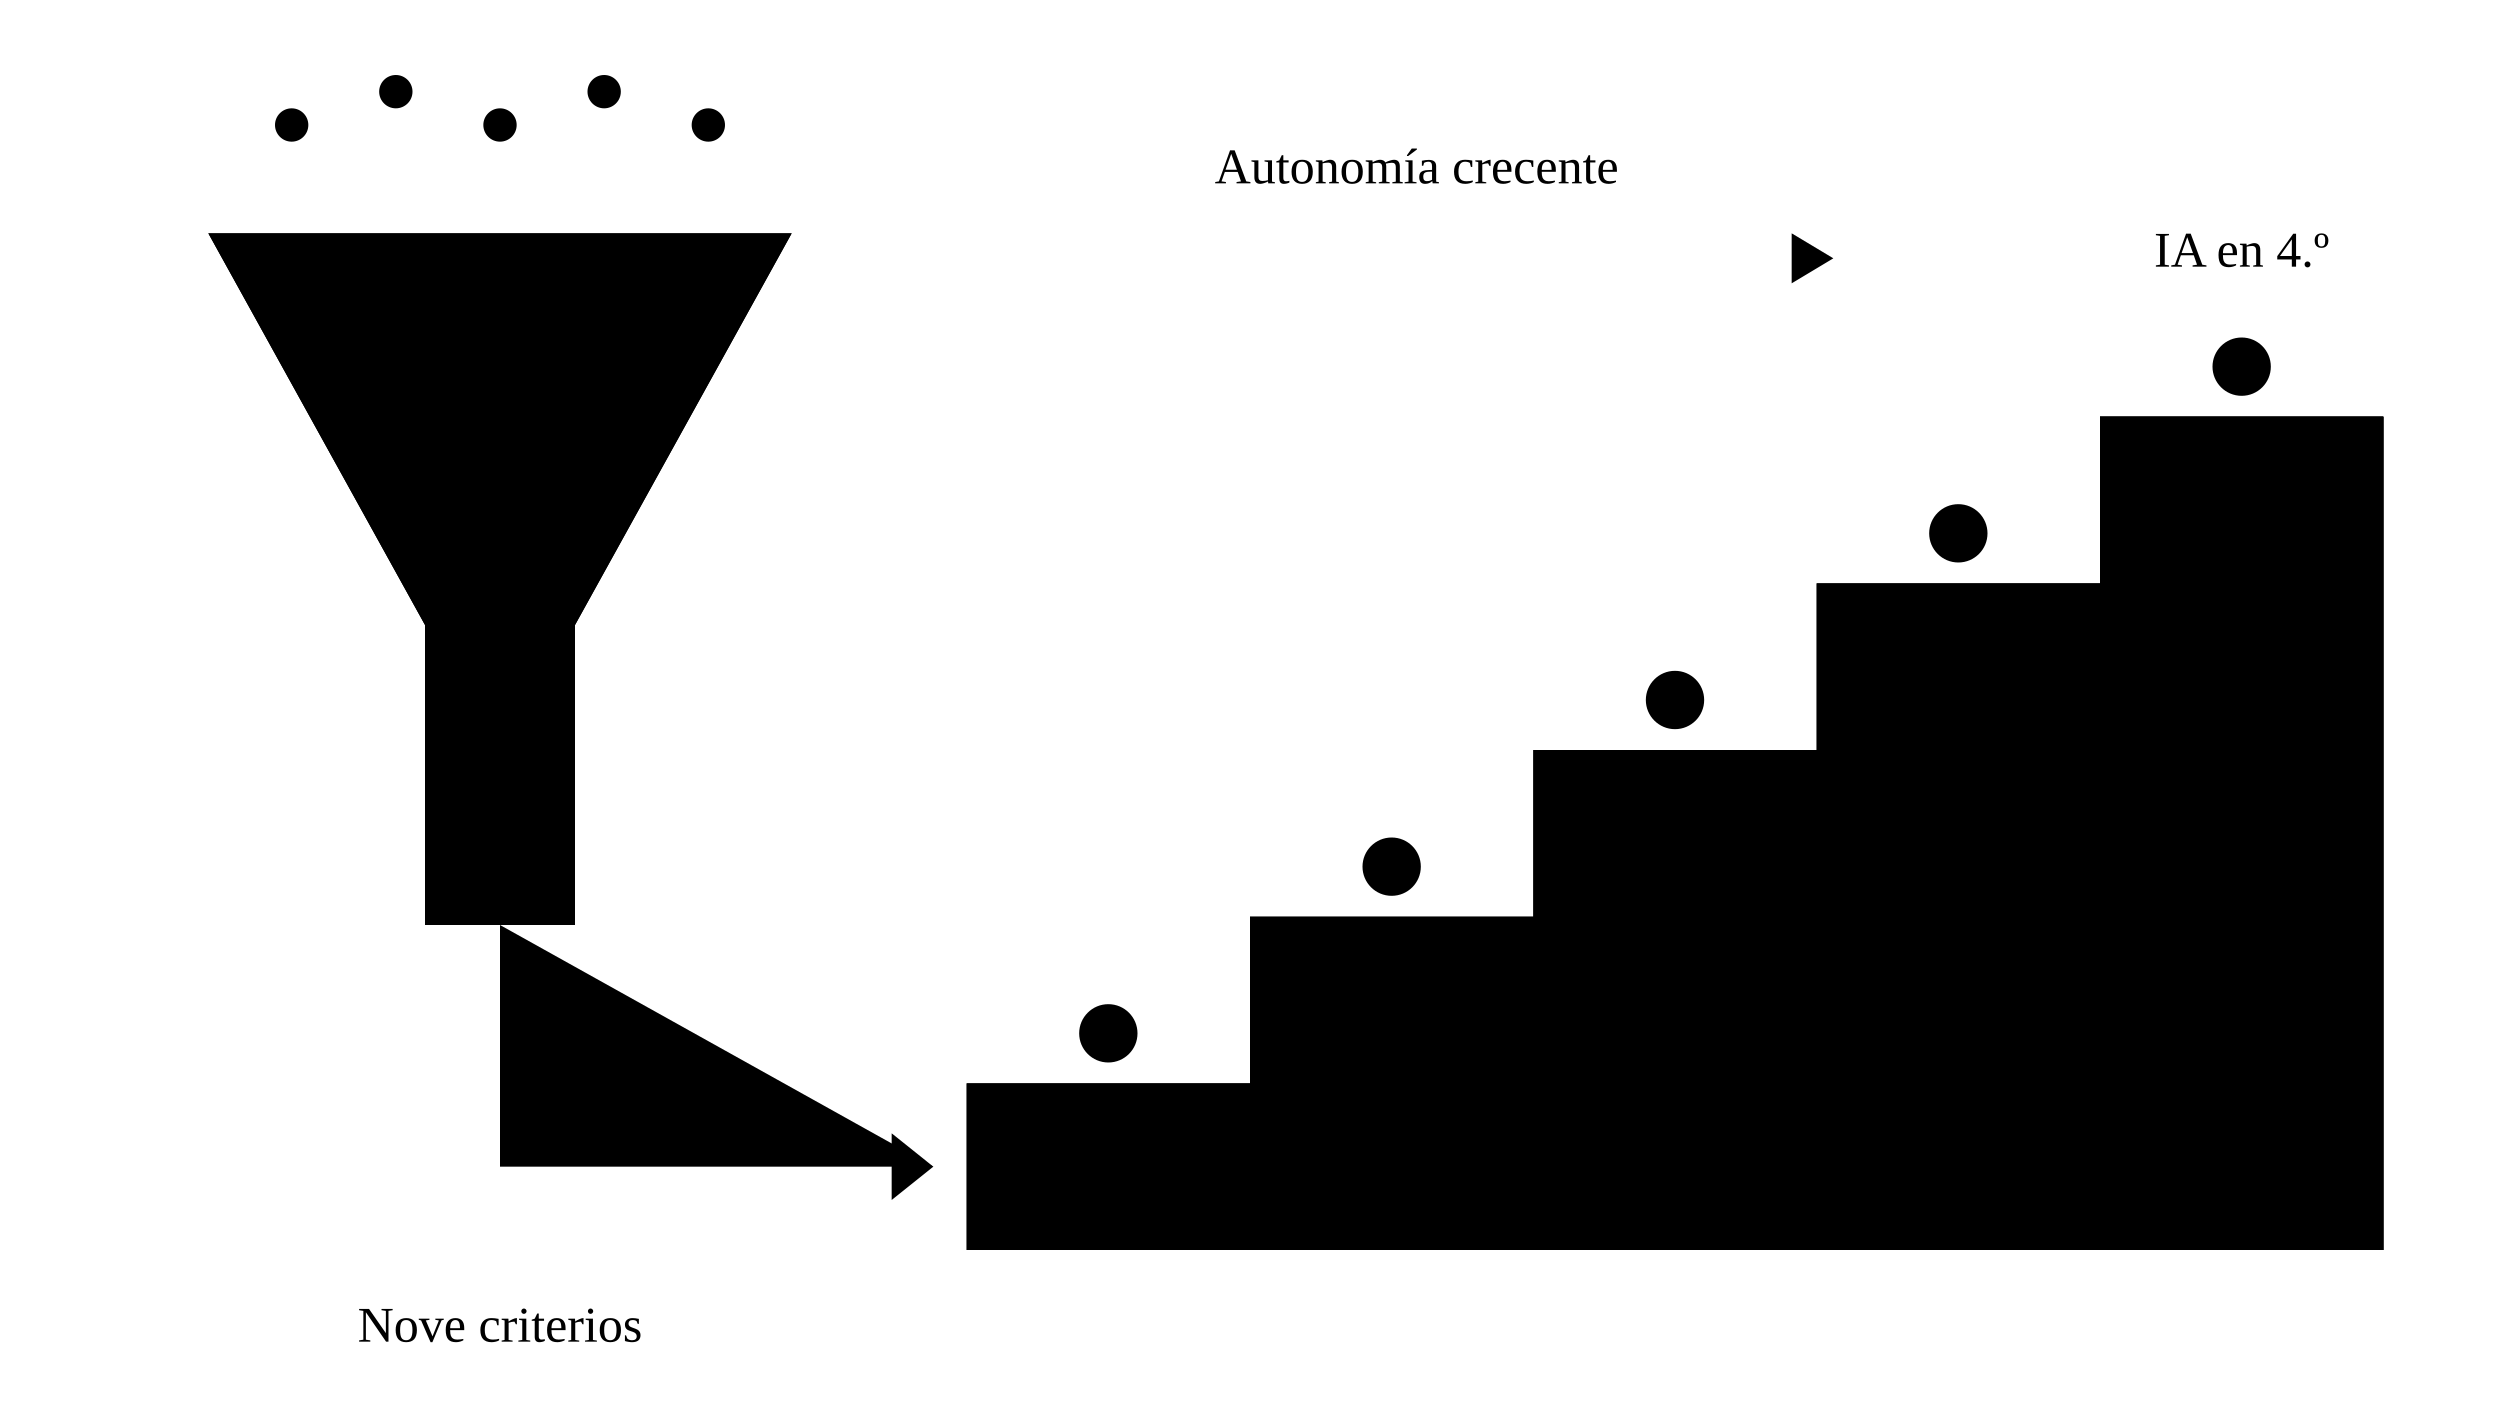
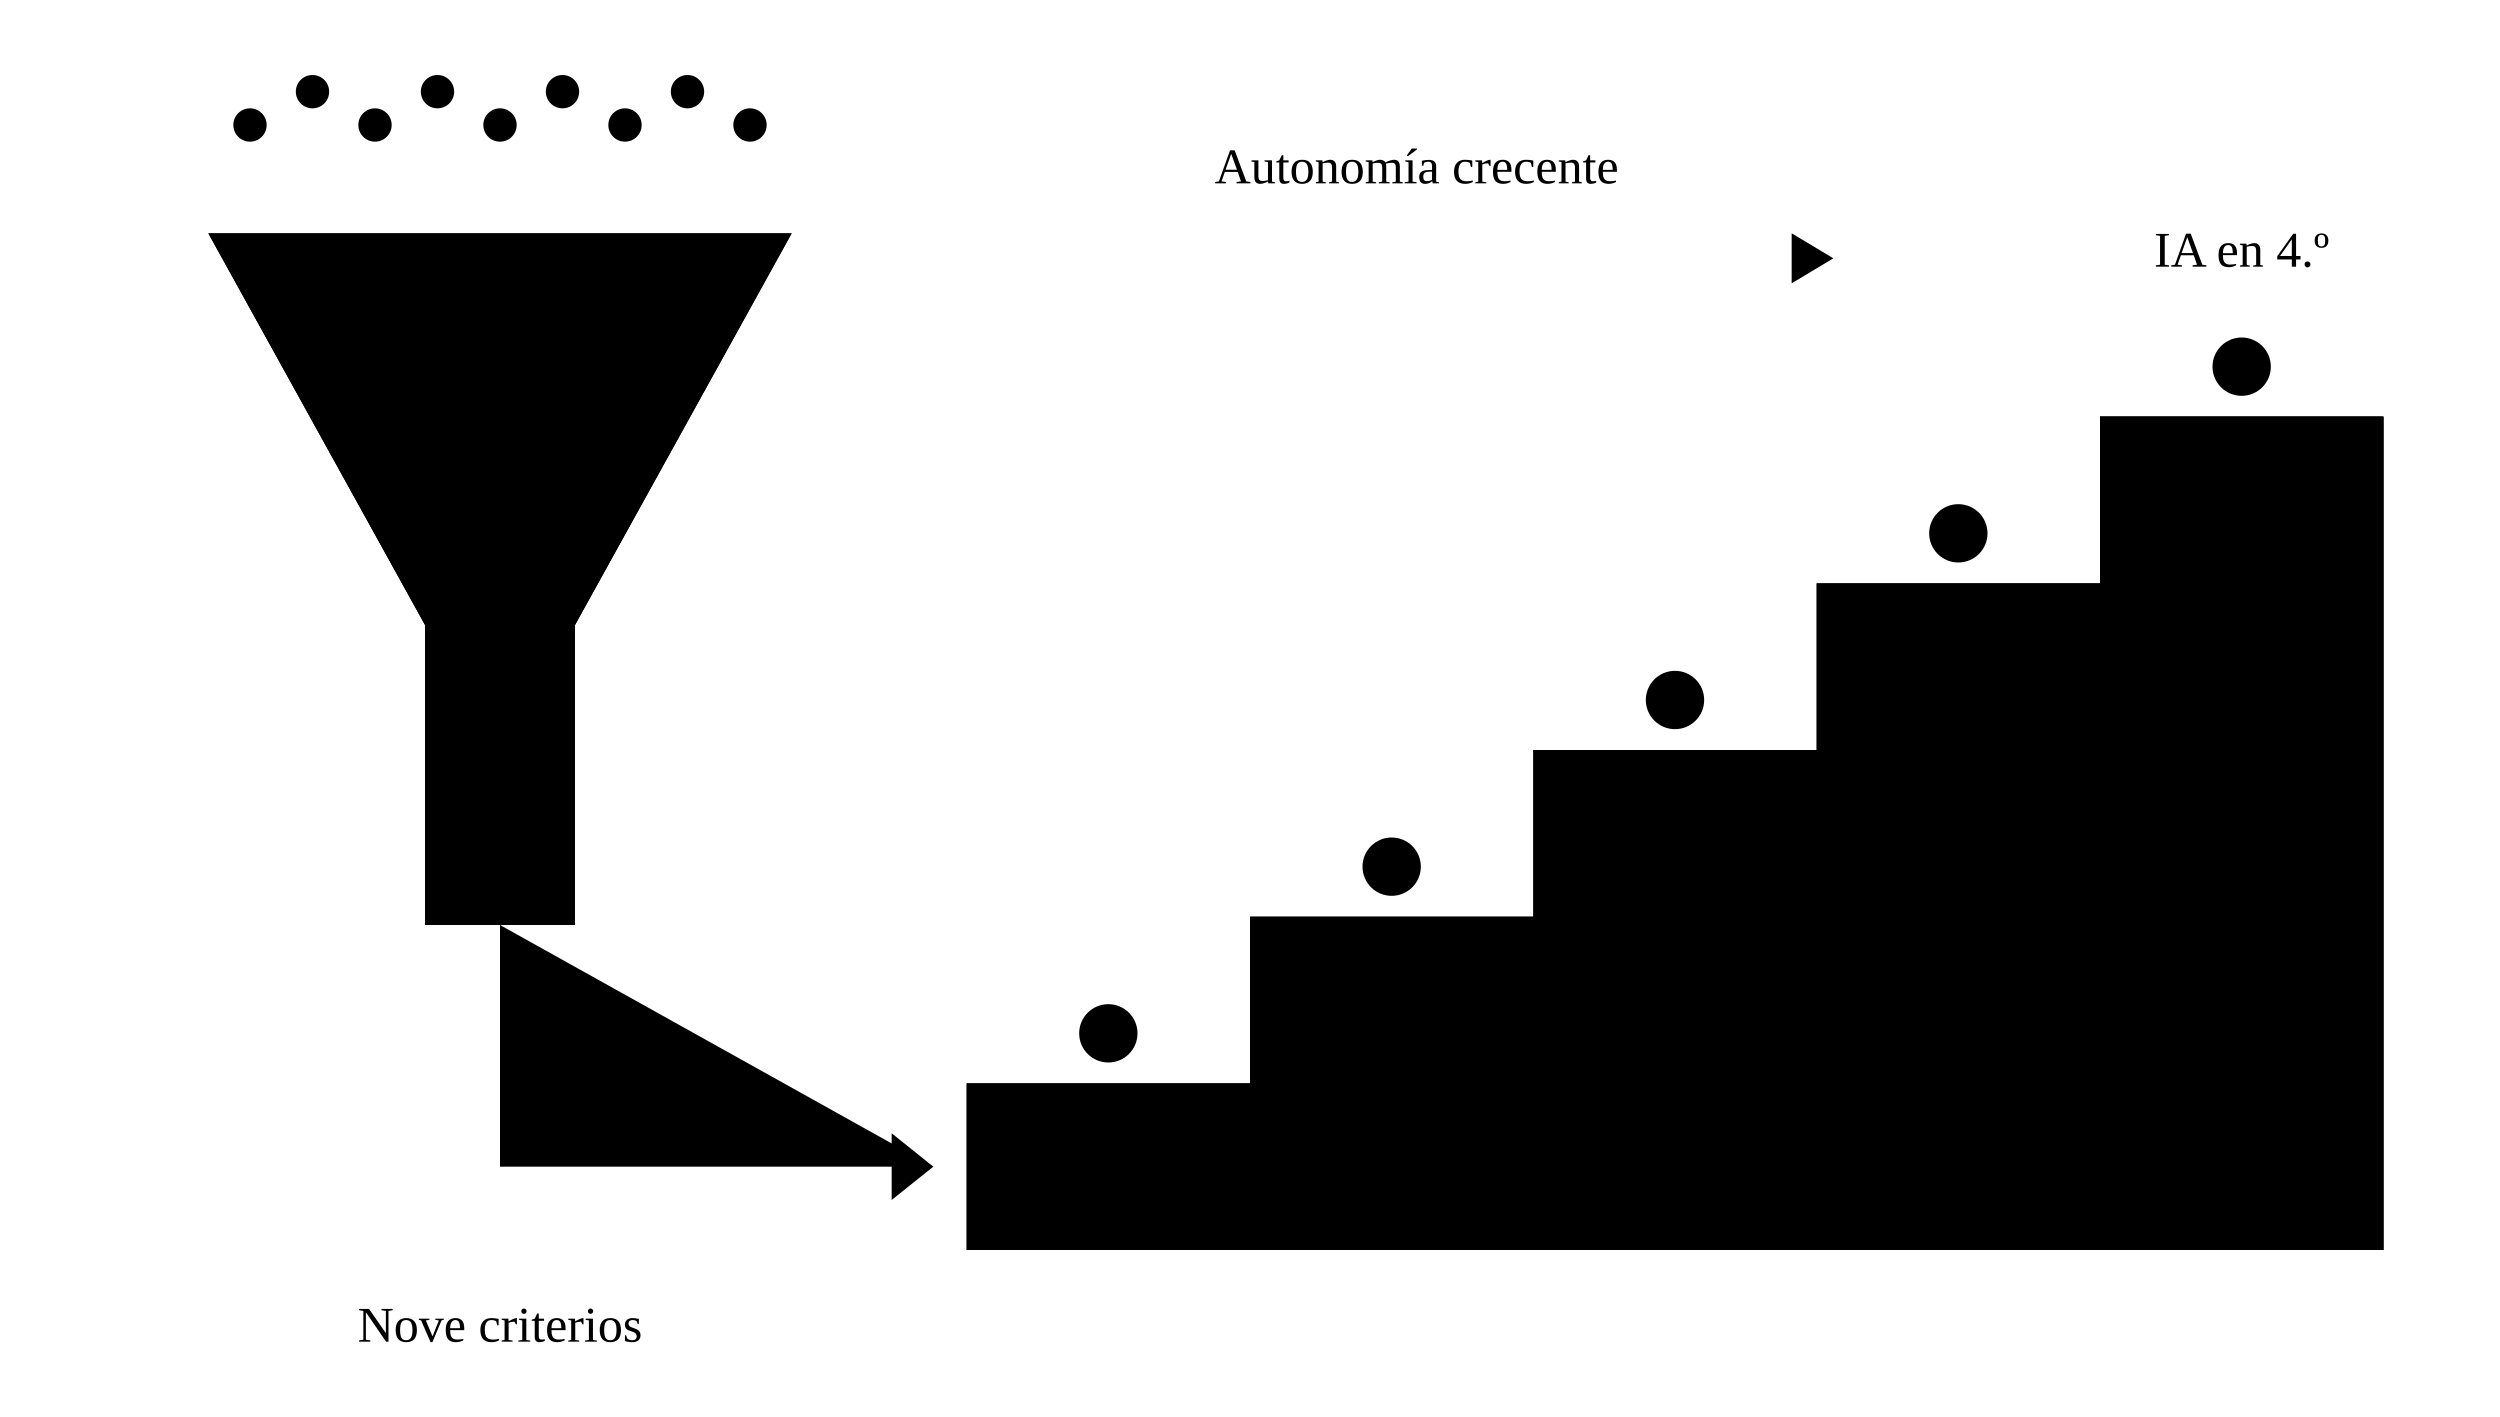
<svg xmlns="http://www.w3.org/2000/svg" viewBox="0 0 600 340">
-   <circle class="ft" cx="70" cy="30" r="4" />
-   <circle class="ft" cx="95" cy="22" r="4" />
+   <circle class="ft" cx="60" cy="30" r="4" />
+   <circle class="ft" cx="75" cy="22" r="4" />
+   <circle class="ft" cx="90" cy="30" r="4" />
+   <circle class="ft" cx="105" cy="22" r="4" />
  <circle class="ft" cx="120" cy="30" r="4" />
-   <circle class="ft" cx="145" cy="22" r="4" />
-   <circle class="ft" cx="170" cy="30" r="4" />
+   <circle class="ft" cx="135" cy="22" r="4" />
+   <circle class="ft" cx="150" cy="30" r="4" />
+   <circle class="ft" cx="165" cy="22" r="4" />
+   <circle class="ft" cx="180" cy="30" r="4" />
  <path class="fa" d="M50 56 H190 L138 150 V222 L102 222 V150 Z" />
  <path class="t" d="M50 56 H190 L138 150 V222 L102 222 V150 Z" />
  <path class="t" d="M80 90 H160 M98 122 H142" />
  <path class="a" d="M120 222 V280 H224" />
  <path class="a" d="M214 272 L224 280 L214 288" />
  <text class="lbl" x="120" y="322" text-anchor="middle">Nove criterios</text>
  <path class="fa" d="M232 300 V260 H300 V220 H368 V180 H436 V140 H504 V100 H572 V300 Z" />
  <path class="t" d="M232 300 V260 H300 V220 H368 V180 H436 V140 H504 V100 H572 V300 Z" />
  <rect class="fz" x="504" y="100" width="68" height="200" />
  <path class="t" d="M504 100 H572 V300 H504 Z" />
  <circle class="t" cx="266" cy="248" r="7" />
  <circle class="t" cx="334" cy="208" r="7" />
  <circle class="t" cx="402" cy="168" r="7" />
  <circle class="t" cx="470" cy="128" r="7" />
  <circle class="t" cx="538" cy="88" r="7" />
  <text class="lbl" x="340" y="44" text-anchor="middle">Autonomía crecente</text>
  <path class="a" d="M250 62 H440 M430 56 L440 62 L430 68" />
  <text class="lbl" x="538" y="64" text-anchor="middle">IA en 4.º</text>
  <path class="r" d="M520 124 l10 10 l20 -22" />
</svg>
